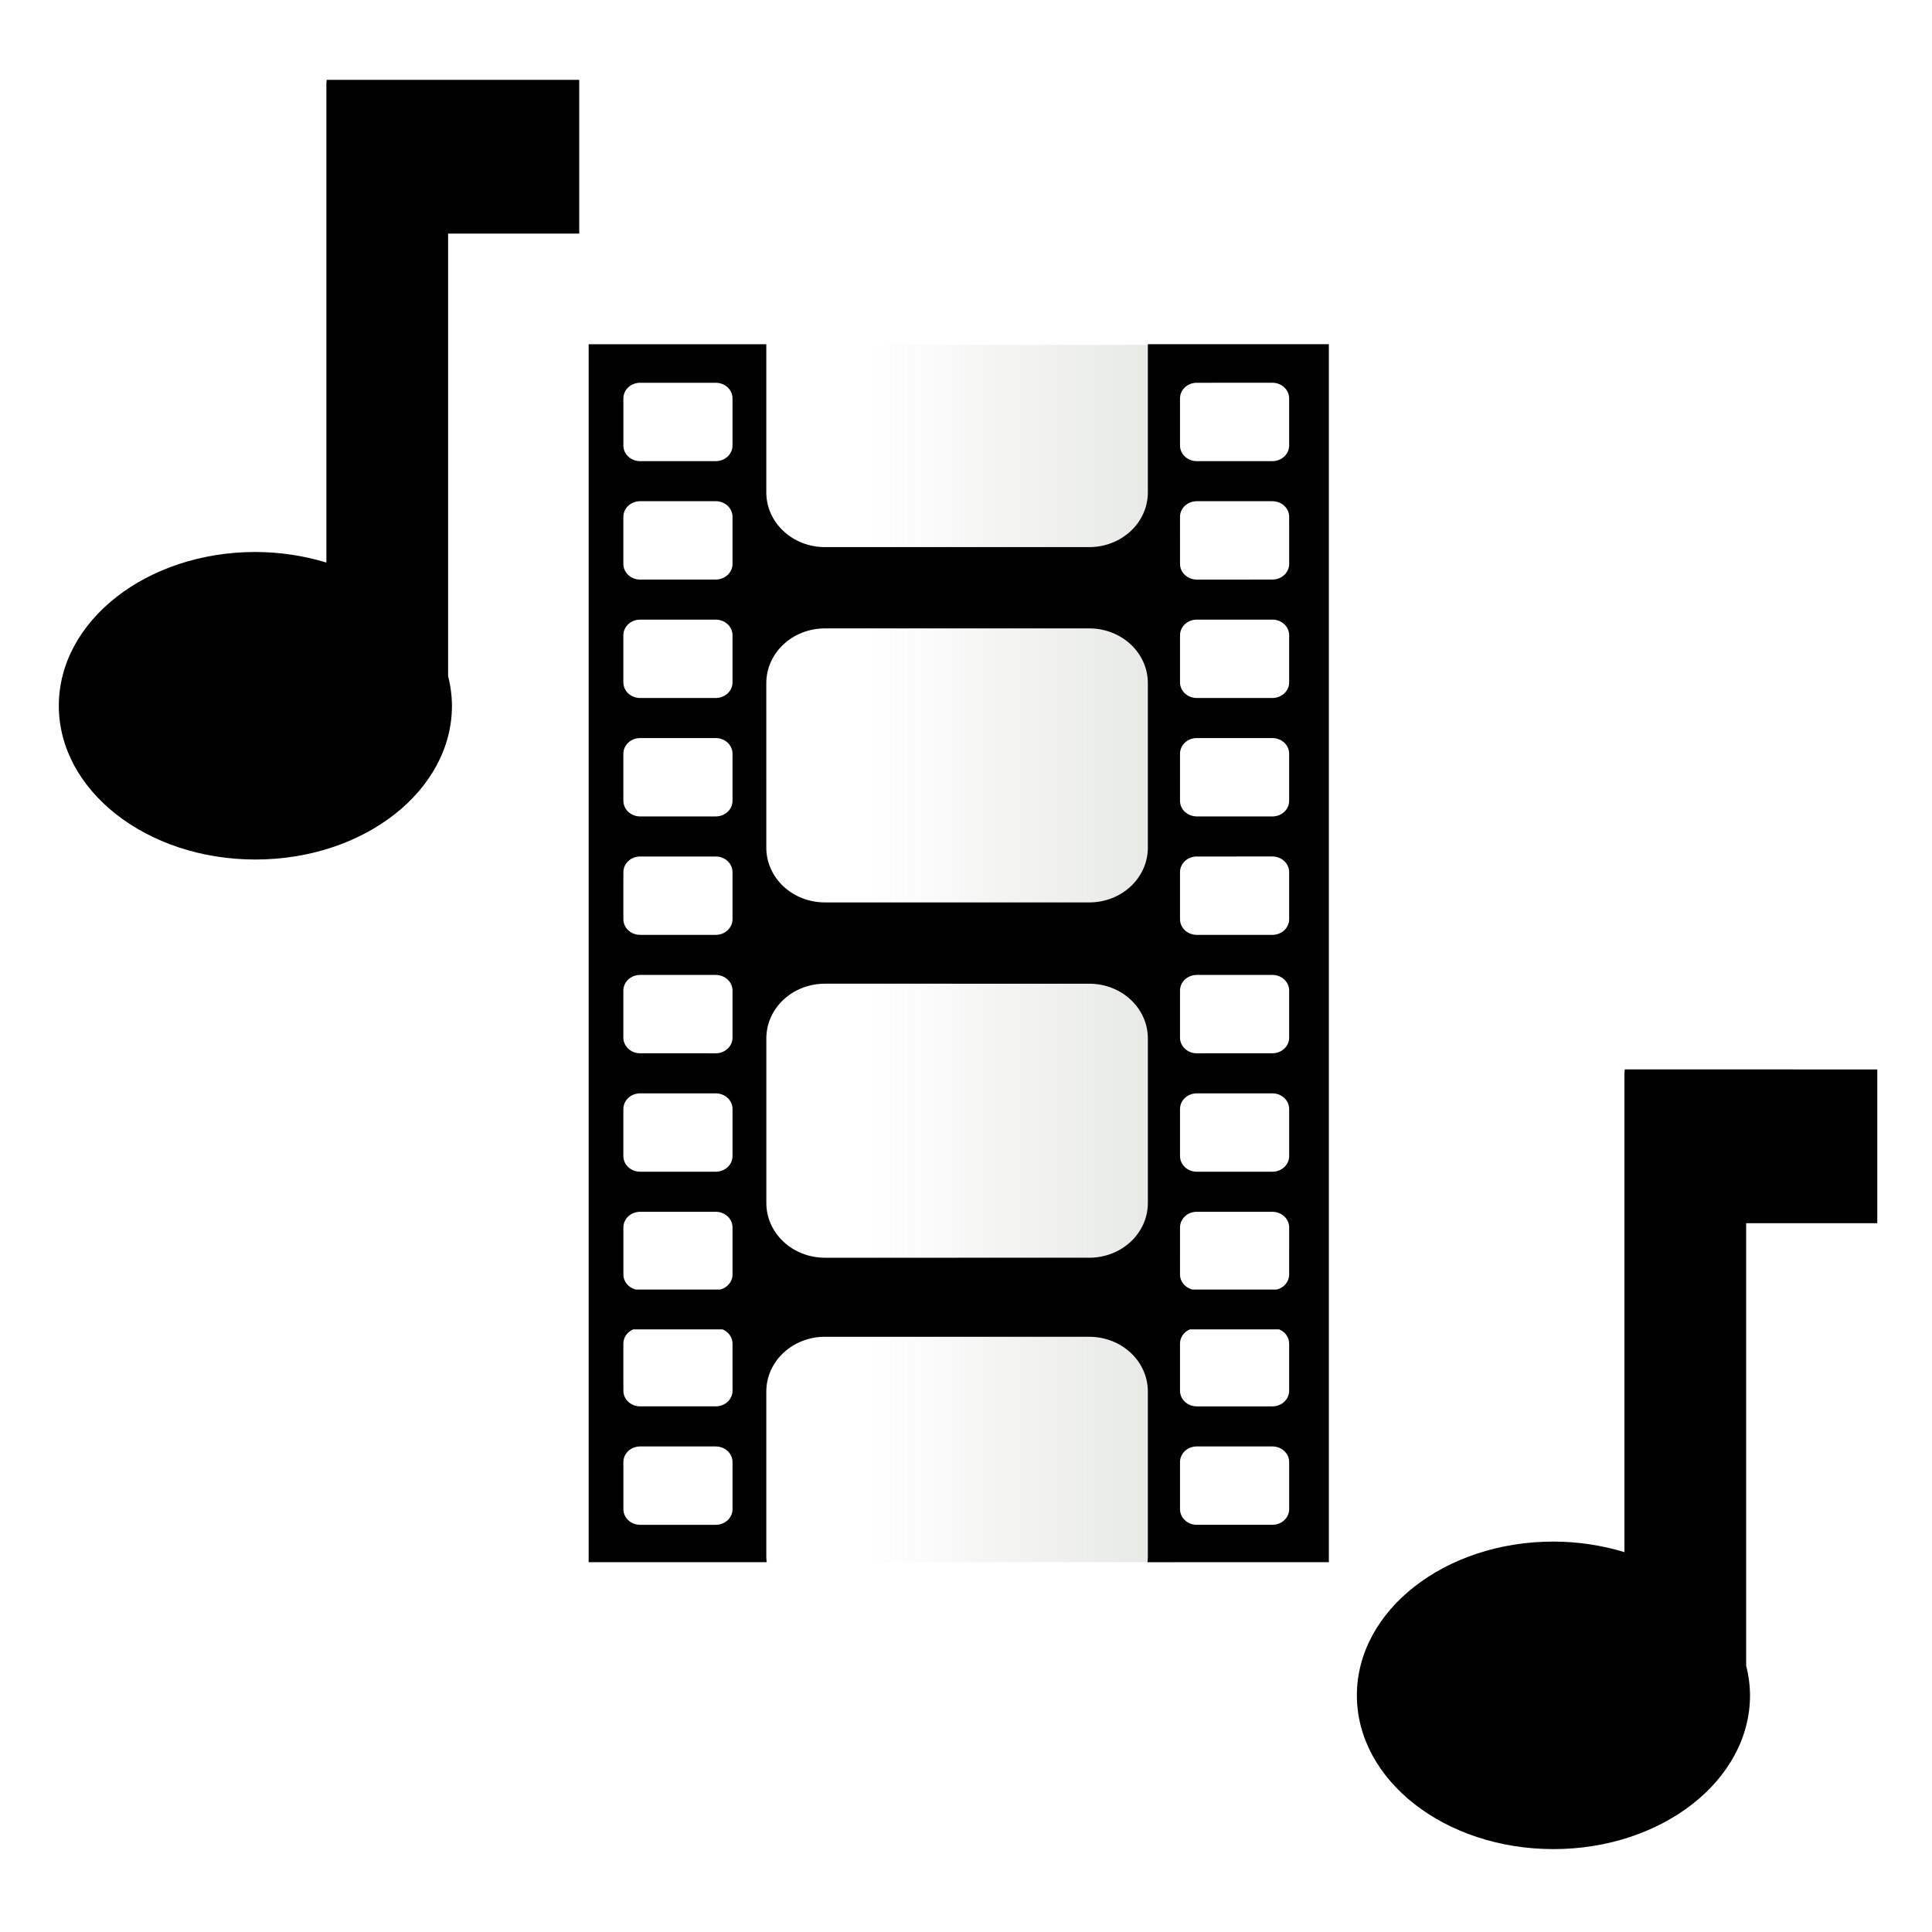
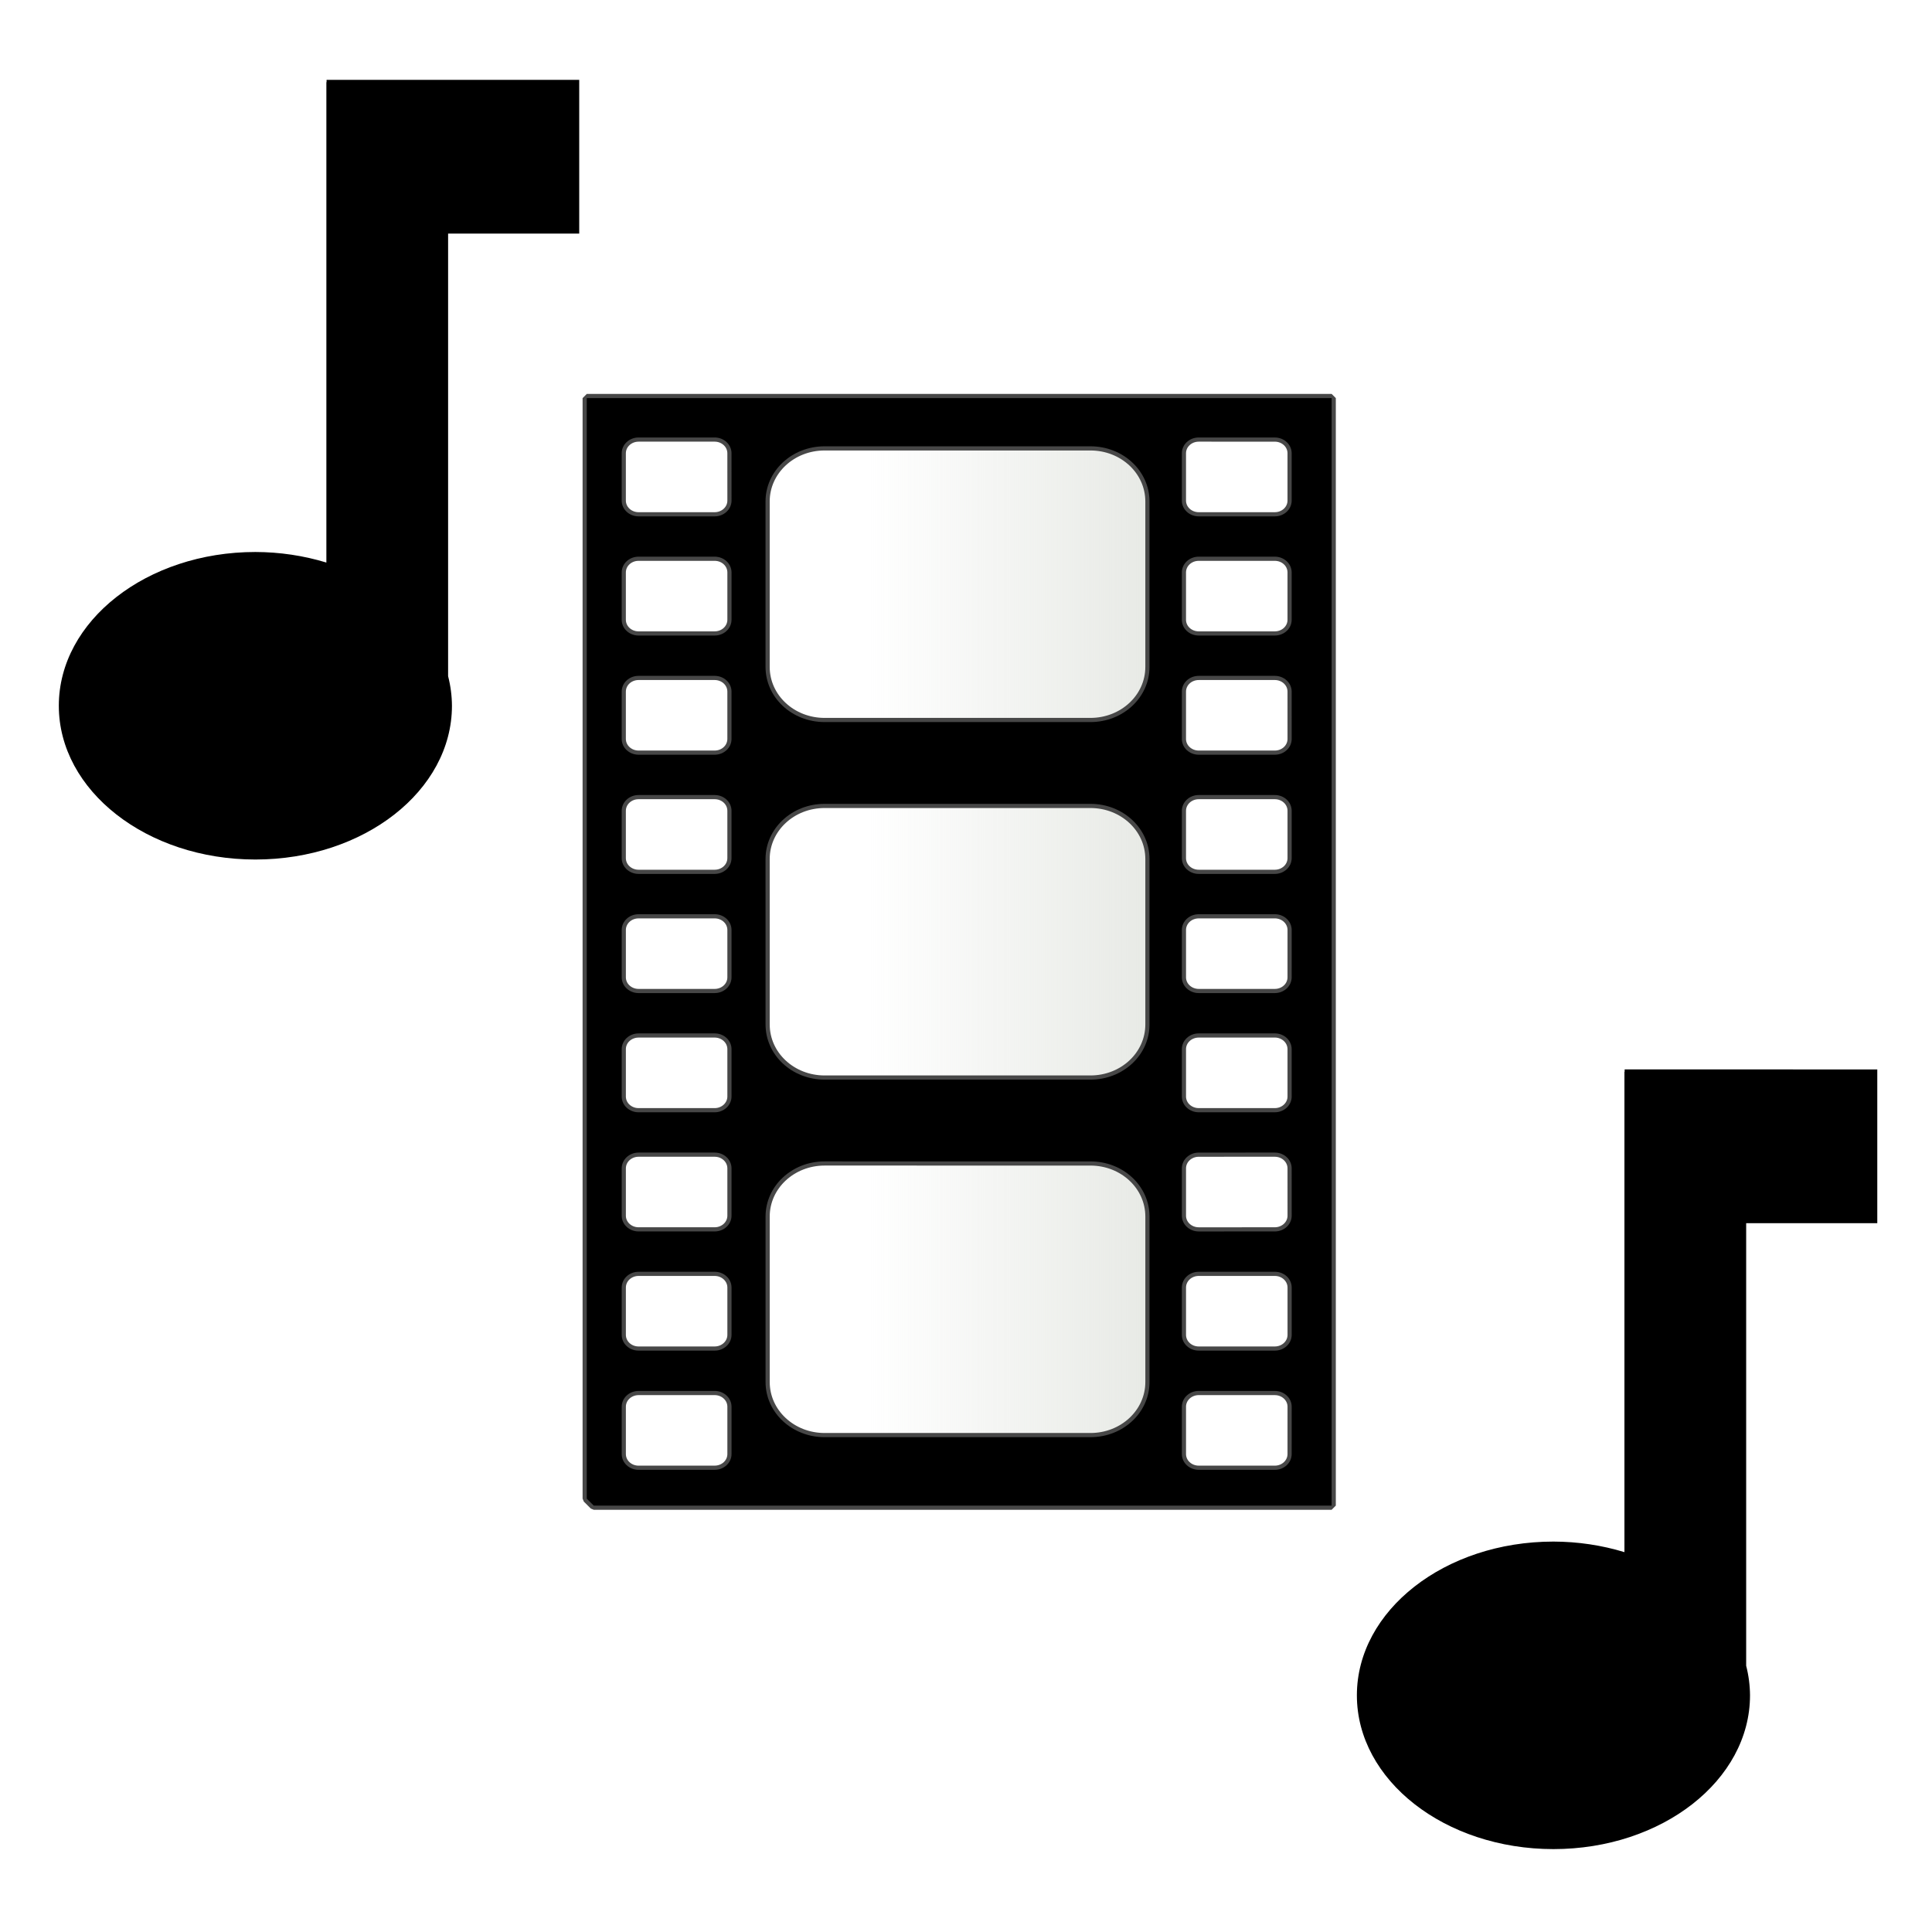
<svg xmlns="http://www.w3.org/2000/svg" xmlns:ns1="http://www.openswatchbook.org/uri/2009/osb" xmlns:xlink="http://www.w3.org/1999/xlink" width="256px" height="256px" viewBox="0 0 256 256" version="1.1" id="SVGRoot" enable-background="new">
  <defs id="defs4485">
    <linearGradient id="linearGradient901">
      <stop style="stop-color:#d3d7cf;stop-opacity:1;" offset="0" id="stop897" />
      <stop style="stop-color:#d3d7cf;stop-opacity:0;" offset="1" id="stop899" />
    </linearGradient>
    <linearGradient id="linearGradient4752">
      <stop style="stop-color:#888a85;stop-opacity:1;" offset="0" id="stop4748" />
      <stop style="stop-color:#888a85;stop-opacity:0;" offset="1" id="stop4750" />
    </linearGradient>
    <pattern id="Strips1_1" patternTransform="translate(0,0) scale(10,10)" height="1" width="2" patternUnits="userSpaceOnUse">
      <rect id="rect5447" height="2" width="1" y="-0.5" x="0" style="fill:black;stroke:none" />
    </pattern>
    <linearGradient id="linearGradient4727" ns1:paint="solid">
      <stop style="stop-color:#ce5c00;stop-opacity:1;" offset="0" id="stop4725" />
    </linearGradient>
    <pattern patternUnits="userSpaceOnUse" width="55" height="90" patternTransform="translate(-60,50.5)" id="pattern6214">
      <g style="fill:url(#Strips1_1);fill-opacity:1" transform="translate(-15,-28.5)" id="g4691">
        <rect style="opacity:0.815;fill:url(#Strips1_1);fill-opacity:1;stroke:none;stroke-width:4.527;stroke-linecap:round;stroke-linejoin:bevel;stroke-miterlimit:17.6;stroke-dasharray:none;stroke-dashoffset:0;stroke-opacity:1;paint-order:stroke fill markers" id="rect4683" width="30" height="30" x="40" y="59" ry="7.9" />
        <path style="opacity:0.815;fill:url(#Strips1_1);fill-opacity:1;stroke:none;stroke-width:8.601;stroke-linecap:round;stroke-linejoin:bevel;stroke-miterlimit:17.6;stroke-dasharray:none;stroke-dashoffset:0;stroke-opacity:1;paint-order:stroke fill markers" d="m 15,28.5 v 90 l 45,-45 z" id="path4687" />
      </g>
    </pattern>
    <linearGradient xlink:href="#linearGradient4752" id="linearGradient4754" x1="11.826" y1="245.717" x2="149.787" y2="106.138" gradientUnits="userSpaceOnUse" gradientTransform="matrix(0.954257,0,0,0.954257,5.390281,5.594659)" />
    <linearGradient xlink:href="#linearGradient4560" id="linearGradient4562" x1="-11.593" y1="128.662" x2="268.939" y2="128.662" gradientUnits="userSpaceOnUse" gradientTransform="matrix(0.4960286,-0.00361488,0.00361488,0.4887989,24.78635,29.27933)" />
    <linearGradient id="linearGradient4560">
      <stop style="stop-color:#380000;stop-opacity:1;" offset="0" id="stop4556" />
      <stop style="stop-color:#380000;stop-opacity:0;" offset="1" id="stop4558" />
    </linearGradient>
-     <linearGradient xlink:href="#linearGradient901" id="linearGradient903" x1="185" y1="126" x2="115" y2="126" gradientUnits="userSpaceOnUse" />
+     <linearGradient xlink:href="#linearGradient901" id="linearGradient903" x1="185" y1="126" x2="115" y2="126" gradientUnits="userSpaceOnUse" gradientTransform="matrix(1,0,0,0.8722876,0,16.13646)" />
  </defs>
  <g id="layer3" style="display:none">
    <rect style="display:inline;opacity:1;fill:#eeeeec;fill-opacity:1;stroke:none;stroke-width:7.004;stroke-linecap:round;stroke-linejoin:bevel;stroke-miterlimit:17.6;stroke-dasharray:none;stroke-dashoffset:0;stroke-opacity:0.976;paint-order:stroke fill markers" id="rect4568-3" width="222.072" height="222.072" x="16.675" y="18" ry="22.66" />
  </g>
  <g style="display:none" id="g4738">
    <rect ry="22.66" y="18" x="16.675" height="222.072" width="222.072" id="rect4736" style="display:inline;opacity:1;fill:url(#linearGradient4754);fill-opacity:1;stroke:none;stroke-width:7.004;stroke-linecap:round;stroke-linejoin:bevel;stroke-miterlimit:17.6;stroke-dasharray:none;stroke-dashoffset:0;stroke-opacity:0.976;paint-order:stroke fill markers" />
  </g>
  <g id="layer1" style="display:inline">
-     <path id="path978" d="M 97.721,45.7 98.397,207 h 56.657 L 154.38,45.7 Z" style="display:inline;opacity:1;fill:url(#linearGradient903);fill-opacity:1;stroke:none;stroke-width:6.037;stroke-linecap:round;stroke-linejoin:bevel;stroke-miterlimit:17.6;stroke-dasharray:none;stroke-dashoffset:0;stroke-opacity:0.976;paint-order:stroke fill markers" />
+     <path id="path978" d="m 97.721,56 0.675,140.7 h 56.657 L 154.38,56 Z" style="display:inline;opacity:1;fill:url(#linearGradient903);fill-opacity:1;stroke:none;stroke-width:5.639;stroke-linecap:round;stroke-linejoin:bevel;stroke-miterlimit:17.6;stroke-dasharray:none;stroke-dashoffset:0;stroke-opacity:0.976;paint-order:stroke fill markers" />
    <path style="display:inline;opacity:1;fill:url(#linearGradient4562);fill-opacity:1;stroke:none;stroke-width:0.64" d="M 431.273,-1.157 328.847,102.854 365.322,139.549 467.511,35.779 Z" id="rect5216" />
    <path style="display:inline;opacity:1;fill:#000000;fill-opacity:1;fill-rule:nonzero;stroke:none;stroke-width:7.731;stroke-linecap:square;stroke-linejoin:round;stroke-miterlimit:4;stroke-dasharray:none;stroke-dashoffset:0;stroke-opacity:1;paint-order:stroke fill markers" d="m 43.274,10.579 v 0.307 h -0.028 v 63.655 a 26.047,20.374 0 0 0 -9.406,-1.399 26.047,20.374 0 0 0 -26.046,20.375 26.047,20.374 0 0 0 26.046,20.374 26.047,20.374 0 0 0 26.046,-20.374 26.047,20.374 0 0 0 -0.509,-3.919 V 30.953 h 17.373 V 10.579 Z" id="path906" />
    <path id="path852" d="m 215.274,141.704 v 0.307 h -0.028 v 63.655 a 26.047,20.374 0 0 0 -9.406,-1.399 26.047,20.374 0 0 0 -26.046,20.375 26.047,20.374 0 0 0 26.046,20.374 26.047,20.374 0 0 0 26.046,-20.374 26.047,20.374 0 0 0 -0.509,-3.919 v -58.644 h 17.373 v -20.374 z" style="display:inline;opacity:1;fill:#000000;fill-opacity:1;fill-rule:nonzero;stroke:none;stroke-width:7.731;stroke-linecap:square;stroke-linejoin:round;stroke-miterlimit:4;stroke-dasharray:none;stroke-dashoffset:0;stroke-opacity:1;paint-order:stroke fill markers" />
-     <path style="display:inline;opacity:1;fill:#000000;fill-opacity:1;stroke:none;stroke-width:5.496;stroke-linecap:round;stroke-linejoin:bevel;stroke-miterlimit:17.6;stroke-dasharray:none;stroke-dashoffset:0;stroke-opacity:0.976;paint-order:stroke fill markers" d="m 78,45.613 v 125.26 3.877 32.248 h 23.59 c -0.032,-0.27 -0.051,-0.542 -0.051,-0.82 V 184.392 c 0,-2.012 0.87,-3.826 2.275,-5.139 1.406,-1.312 3.349,-2.125 5.504,-2.125 v 0.002 h 35.002 c 4.309,-1e-5 7.777,3.239 7.777,7.262 v 21.785 c 0,0.278 -0.018,0.551 -0.051,0.82 h 24.035 v -30.848 -5.277 -125.26 h -23.984 v 19.619 c 0,4.023 -3.47,7.264 -7.779,7.264 h -35 c -4.309,0 -7.779,-3.24 -7.779,-7.264 V 45.613 Z m 90.594,5.104 c 1.233,0 2.225,0.927 2.225,2.078 v 6.232 c 0,1.151 -0.992,2.076 -2.225,2.076 h -10.012 c -1.233,0 -2.225,-0.925 -2.225,-2.076 v -6.234 c 0,-0.575 0.248,-1.093 0.65,-1.469 0.402,-0.375 0.958,-0.605 1.574,-0.605 z m -83.77,0.002 h 10.014 c 1.233,8e-6 2.225,0.925 2.225,2.076 v 6.232 c 0,1.151 -0.992,2.078 -2.225,2.078 H 84.824 c -1.233,8e-6 -2.223,-0.927 -2.223,-2.078 v -6.232 c -1e-5,-0.575 0.246,-1.095 0.648,-1.471 0.402,-0.375 0.958,-0.605 1.574,-0.605 z m 0.002,15.691 h 10.01 c 1.233,0 2.227,0.925 2.227,2.076 v 6.232 c -1e-5,1.151 -0.992,2.078 -2.225,2.078 H 84.826 c -1.233,0 -2.227,-0.925 -2.227,-2.076 v -6.234 c -1e-5,-0.575 0.248,-1.092 0.65,-1.467 v -0.002 c 0.402,-0.375 0.96,-0.607 1.576,-0.607 z m 73.756,0.002 h 10.012 c 1.233,8e-6 2.227,0.925 2.227,2.076 l 0.002,6.232 c 0,1.151 -0.996,2.076 -2.229,2.076 l -10.012,0.002 c -1.233,-8e-6 -2.223,-0.927 -2.223,-2.078 l -0.002,-6.232 c 0,-0.575 0.248,-1.095 0.65,-1.471 0.402,-0.375 0.958,-0.605 1.574,-0.605 z m 0,15.691 h 10.012 c 1.233,0 2.227,0.925 2.227,2.076 v 6.234 c 0,1.151 -0.994,2.076 -2.227,2.076 h -10.012 c -1.233,0 -2.223,-0.925 -2.223,-2.076 v -6.234 c 0,-0.575 0.247,-1.094 0.648,-1.469 0.402,-0.375 0.958,-0.607 1.574,-0.607 z m -73.756,0.002 h 10.01 c 1.233,0 2.227,0.923 2.227,2.074 v 6.234 c 0,1.151 -0.994,2.076 -2.227,2.076 H 84.826 c -1.233,0 -2.227,-0.925 -2.227,-2.076 v -6.234 c -1e-5,-0.575 0.248,-1.093 0.65,-1.469 0.402,-0.375 0.96,-0.605 1.576,-0.605 z m 59.492,1.16 c 4.309,0 7.779,3.237 7.779,7.26 v 21.787 c 0,4.023 -3.47,7.264 -7.779,7.264 h -35 c -4.309,1e-5 -7.777,-3.239 -7.777,-7.262 l -0.002,-21.789 c -10e-6,-2.012 0.87,-3.826 2.275,-5.139 1.406,-1.312 3.349,-2.119 5.504,-2.119 z M 94.838,97.796 c 1.233,0 2.225,0.927 2.225,2.078 v 6.232 c 0,1.151 -0.992,2.074 -2.225,2.074 l -10.012,0.002 c -1.233,0 -2.225,-0.927 -2.225,-2.078 l -0.002,-6.23 c 1e-5,-0.575 0.248,-1.095 0.65,-1.471 0.402,-0.375 0.96,-0.605 1.576,-0.605 z m 63.744,0 10.012,0.002 c 1.233,0 2.227,0.925 2.227,2.076 l -0.002,6.23 c 0,1.151 -0.99,2.078 -2.223,2.078 l -10.012,-0.002 c -1.233,0 -2.227,-0.925 -2.227,-2.076 l 0.002,-6.23 c 0,-0.575 0.246,-1.095 0.648,-1.471 0.402,-0.375 0.958,-0.607 1.574,-0.607 z m 10.012,15.693 c 1.233,-10e-6 2.227,0.927 2.227,2.078 v 6.232 c -1e-5,1.151 -0.994,2.076 -2.227,2.076 h -10.012 c -1.233,0 -2.225,-0.925 -2.225,-2.076 v -6.232 c 1e-5,-0.575 0.248,-1.095 0.65,-1.471 0.402,-0.375 0.958,-0.605 1.574,-0.605 z m -83.77,0.002 h 0.002 10.012 c 1.233,1e-5 2.225,0.925 2.225,2.076 v 6.23 c 0,1.151 -0.992,2.078 -2.225,2.078 H 84.824 c -1.233,0 -2.225,-0.927 -2.225,-2.078 l 0.002,-6.232 c -2e-5,-0.575 0.248,-1.093 0.65,-1.469 0.402,-0.375 0.957,-0.605 1.572,-0.605 z m 0.002,15.691 10.012,0.002 c 1.233,0 2.225,0.923 2.225,2.074 v 6.232 c 0,1.151 -0.992,2.078 -2.225,2.078 l -10.012,-0.002 c -1.233,0 -2.227,-0.925 -2.227,-2.076 v -6.232 c 0,-0.575 0.248,-1.093 0.65,-1.469 0.402,-0.375 0.96,-0.607 1.576,-0.607 z m 83.77,0 c 1.233,0 2.225,0.927 2.225,2.078 v 6.23 c 0,1.151 -0.992,2.076 -2.225,2.076 l -10.014,0.002 c -1.233,0 -2.225,-0.927 -2.225,-2.078 v -6.23 c 0,-0.575 0.25,-1.095 0.652,-1.471 0.402,-0.375 0.956,-0.605 1.572,-0.605 z m -59.275,1.162 35,0.002 c 4.309,0 7.777,3.237 7.777,7.26 v 21.787 c 0,4.023 -3.468,7.262 -7.777,7.262 l -35,0.002 c -4.309,0 -7.777,-3.242 -7.777,-7.266 v -21.787 c 0,-2.011 0.866,-3.826 2.271,-5.139 1.406,-1.312 3.351,-2.121 5.506,-2.121 z m -24.494,14.531 h 10.012 c 1.233,0 2.225,0.925 2.225,2.076 v 6.234 c 0,1.151 -0.992,2.074 -2.225,2.074 H 84.826 c -1.233,-1e-5 -2.227,-0.923 -2.227,-2.074 v -6.234 c 0,-0.575 0.248,-1.093 0.65,-1.469 0.402,-0.375 0.96,-0.607 1.576,-0.607 z m 73.756,0 h 10.012 c 1.233,-1e-5 2.227,0.925 2.227,2.076 v 6.234 c 0,1.151 -0.994,2.074 -2.227,2.074 l -10.012,0.002 c -1.233,0 -2.223,-0.927 -2.223,-2.078 v -6.232 c 1e-5,-0.575 0.247,-1.094 0.648,-1.469 0.402,-0.375 0.958,-0.605 1.574,-0.605 z m -73.756,15.693 h 10.012 c 1.233,0 2.225,0.927 2.225,2.078 v 6.232 c 0,0.96 -0.693,1.754 -1.637,1.994 h -11.191 c -0.942,-0.242 -1.635,-1.036 -1.635,-1.994 v -6.232 c 1e-5,-0.575 0.248,-1.095 0.65,-1.471 0.402,-0.375 0.96,-0.607 1.576,-0.607 z m 73.756,0 10.012,0.002 c 1.233,1e-5 2.227,0.923 2.227,2.074 l -0.002,6.232 c 0,0.958 -0.691,1.754 -1.633,1.996 H 157.996 c -0.944,-0.24 -1.639,-1.037 -1.639,-1.996 l 0.002,-6.23 c 0,-0.575 0.246,-1.095 0.648,-1.471 0.402,-0.375 0.958,-0.607 1.574,-0.607 z m -74.664,15.58 h 11.828 c 0.776,0.324 1.316,1.048 1.316,1.896 l 0.002,6.232 c -1e-5,1.151 -0.994,2.074 -2.227,2.074 H 84.824 c -1.233,-1e-5 -2.223,-0.923 -2.223,-2.074 l -0.002,-6.232 c 0,-0.575 0.248,-1.097 0.65,-1.473 0.191,-0.178 0.419,-0.32 0.668,-0.424 z m 73.758,0 h 11.822 c 0.778,0.322 1.322,1.045 1.322,1.895 v 6.234 c 0,1.151 -0.994,2.076 -2.227,2.076 l -10.012,-0.002 c -1.233,0 -2.225,-0.923 -2.225,-2.074 v -6.234 c 0,-0.575 0.246,-1.095 0.648,-1.471 0.191,-0.178 0.42,-0.32 0.67,-0.424 z m 0.906,15.512 h 10.012 c 1.233,0 2.227,0.927 2.227,2.078 v 6.232 c 0,1.151 -0.994,2.074 -2.227,2.074 h -10.012 c -1.233,0 -2.225,-0.923 -2.225,-2.074 v -6.234 c 0,-0.575 0.248,-1.095 0.65,-1.471 0.402,-0.375 0.958,-0.605 1.574,-0.605 z m -73.758,0.002 h 10.014 c 1.233,1e-5 2.225,0.925 2.225,2.076 v 6.23 c 0,1.151 -0.992,2.078 -2.225,2.078 H 84.824 c -1.233,0 -2.223,-0.927 -2.223,-2.078 v -6.23 c -10e-6,-0.575 0.246,-1.095 0.648,-1.471 0.402,-0.375 0.958,-0.605 1.574,-0.605 z" id="path950" />
+     <path style="display:inline;opacity:1;fill:#353535;fill-opacity:1;stroke:none;stroke-width:5.173;stroke-linecap:round;stroke-linejoin:bevel;stroke-miterlimit:17.6;stroke-dasharray:none;stroke-dashoffset:0;stroke-opacity:0.976;paint-order:stroke fill markers" d="m -143.005,55.875 0.867,140 h 59.145 L -83.86,55.875 Z" id="rect1130" />
+     <path style="display:inline;opacity:1;fill:#000000;fill-opacity:1;stroke:#474747;stroke-width:1.105;stroke-linecap:round;stroke-linejoin:bevel;stroke-miterlimit:17.6;stroke-dasharray:none;stroke-dashoffset:0;stroke-opacity:1;paint-order:stroke fill markers" d="M 77.749,52.75 V 198.576 l 0.924,0.924 H 176.45 V 52.75 Z m 6.867,5.219 h 10.076 c 1.24,-1e-6 2.238,0.934 2.238,2.092 l 0.002,6.271 c -1e-5,1.158 -1,2.09 -2.24,2.09 h -10.076 c -1.24,-2e-6 -2.238,-0.932 -2.238,-2.09 v -6.271 c 1e-5,-0.579 0.25,-1.103 0.654,-1.48 0.405,-0.378 0.964,-0.611 1.584,-0.611 z m 74.225,0 10.074,0.002 c 1.24,0 2.238,0.93 2.238,2.088 v 6.273 c 0,1.158 -0.998,2.09 -2.238,2.09 h -10.074 c -1.24,0 -2.24,-0.932 -2.24,-2.09 v -6.273 c 0,-0.579 0.25,-1.101 0.654,-1.479 0.405,-0.378 0.966,-0.611 1.586,-0.611 z M 109.265,59.138 h 35.223 c 4.336,-3e-6 7.826,3.258 7.826,7.307 v 21.924 c 0,4.049 -3.492,7.309 -7.828,7.309 h -35.221 c -4.336,-3e-6 -7.828,-3.26 -7.828,-7.309 V 66.445 c 1e-5,-2.024 0.874,-3.849 2.289,-5.17 1.415,-1.321 3.371,-2.137 5.539,-2.137 z M 84.616,73.761 h 10.076 c 1.24,4e-6 2.24,0.932 2.24,2.09 v 6.271 c 0,1.158 -1,2.09 -2.24,2.09 h -10.076 c -1.24,3e-6 -2.238,-0.932 -2.238,-2.09 V 75.851 c -1e-5,-0.579 0.25,-1.103 0.654,-1.48 0.405,-0.378 0.964,-0.609 1.584,-0.609 z m 74.225,0 h 10.074 c 1.24,0 2.238,0.932 2.238,2.09 v 6.273 c 0,1.158 -0.998,2.088 -2.238,2.088 h -10.074 c -1.24,6e-6 -2.24,-0.93 -2.24,-2.088 V 75.851 c 0,-0.579 0.25,-1.103 0.654,-1.48 0.405,-0.378 0.966,-0.609 1.586,-0.609 z M 84.618,89.554 h 10.074 c 1.24,-10e-7 2.238,0.93 2.238,2.088 v 6.273 c 0,1.158 -0.998,2.09 -2.238,2.09 h -10.074 c -1.24,-1e-5 -2.24,-0.932 -2.24,-2.09 v -6.273 c -1e-5,-0.579 0.25,-1.101 0.654,-1.479 0.405,-0.378 0.966,-0.609 1.586,-0.609 z m 74.223,0 h 10.074 c 1.24,5e-6 2.238,0.932 2.238,2.09 l 0.002,6.271 c 0,1.158 -1,2.09 -2.24,2.09 h -10.074 c -1.24,-1e-5 -2.24,-0.932 -2.24,-2.09 v -6.271 c 0,-0.579 0.25,-1.103 0.654,-1.48 0.405,-0.378 0.966,-0.609 1.586,-0.609 z M 84.618,105.345 h 10.074 c 1.24,0 2.238,0.932 2.238,2.09 v 6.273 c 0,1.158 -0.998,2.09 -2.238,2.09 h -10.074 c -1.24,1e-5 -2.24,-0.932 -2.24,-2.09 v -6.273 c 0,-0.579 0.25,-1.101 0.654,-1.479 0.405,-0.378 0.966,-0.611 1.586,-0.611 z m 74.223,0 h 10.074 c 1.24,0 2.24,0.932 2.24,2.09 v 6.273 c -1e-5,1.158 -1,2.09 -2.24,2.09 h -10.076 c -1.24,0 -2.238,-0.932 -2.238,-2.09 v -6.273 c 0,-0.579 0.25,-1.101 0.654,-1.479 0.405,-0.378 0.966,-0.611 1.586,-0.611 z m -49.576,1.17 h 35.223 c 4.336,0 7.826,3.258 7.826,7.307 v 21.924 c 0,4.049 -3.49,7.309 -7.826,7.309 h -35.225 c -4.336,1e-5 -7.824,-3.26 -7.824,-7.309 l -0.002,-21.924 c 0,-2.024 0.874,-3.851 2.289,-5.172 1.415,-1.321 3.371,-2.135 5.539,-2.135 z m -24.648,14.623 h 10.076 c 1.24,-1e-5 2.238,0.932 2.238,2.09 v 6.273 c 0,1.158 -0.998,2.088 -2.238,2.088 h -10.076 c -1.24,0 -2.238,-0.932 -2.238,-2.09 v -6.271 c 0,-0.579 0.25,-1.103 0.654,-1.48 0.405,-0.378 0.964,-0.609 1.584,-0.609 z m 74.225,0 h 10.074 c 1.24,0 2.24,0.932 2.24,2.09 l -0.002,6.271 c 1e-5,1.158 -0.998,2.09 -2.238,2.09 h -10.074 c -1.24,0 -2.24,-0.932 -2.24,-2.09 v -6.271 c 0,-0.579 0.25,-1.103 0.654,-1.48 0.405,-0.378 0.966,-0.609 1.586,-0.609 z m 10.074,15.791 c 1.24,0 2.238,0.934 2.238,2.092 v 6.271 c -1e-5,1.158 -0.998,2.09 -2.238,2.09 h -10.074 c -1.24,0 -2.24,-0.932 -2.24,-2.09 v -6.271 c 0,-0.579 0.25,-1.101 0.654,-1.479 v -0.002 c 0.405,-0.378 0.966,-0.609 1.586,-0.609 z m -84.299,0.002 h 10.076 c 1.24,1e-5 2.238,0.932 2.238,2.09 v 6.27 c 0,1.158 -0.998,2.092 -2.238,2.092 h -10.076 c -1.24,0 -2.238,-0.934 -2.238,-2.092 v -6.271 c -1e-5,-0.579 0.25,-1.101 0.654,-1.479 0.405,-0.378 0.964,-0.609 1.584,-0.609 z m 0,15.791 h 10.076 c 1.24,0 2.238,0.932 2.238,2.09 v 6.271 c 0,1.158 -0.998,2.09 -2.238,2.09 h -10.076 c -1.24,0 -2.238,-0.932 -2.238,-2.09 v -6.271 c 0,-0.579 0.25,-1.101 0.654,-1.479 0.405,-0.378 0.964,-0.611 1.584,-0.611 z m 84.299,0 c 1.24,0 2.238,0.932 2.238,2.09 l 0.002,6.271 c 0,1.158 -1,2.09 -2.24,2.09 l -10.074,0.002 c -1.24,0 -2.24,-0.934 -2.24,-2.092 v -6.271 c 0,-0.579 0.25,-1.101 0.654,-1.479 0.405,-0.378 0.966,-0.609 1.586,-0.609 z m -59.65,1.168 35.223,0.002 c 4.336,-2e-5 7.826,3.256 7.826,7.305 v 21.926 c 0,4.049 -3.49,7.309 -7.826,7.309 h -35.223 c -4.336,0 -7.826,-3.262 -7.826,-7.311 v -21.922 c 0,-2.024 0.873,-3.851 2.287,-5.172 1.415,-1.321 3.371,-2.137 5.539,-2.137 z m -24.648,14.625 h 10.074 c 1.24,0 2.24,0.932 2.24,2.09 v 6.271 c 0,1.158 -1,2.09 -2.24,2.09 h -10.074 c -1.24,-1e-5 -2.238,-0.932 -2.238,-2.09 v -6.271 c 0,-0.579 0.25,-1.103 0.654,-1.48 0.405,-0.378 0.964,-0.609 1.584,-0.609 z m 74.223,0 h 10.076 c 1.24,-1e-5 2.24,0.932 2.24,2.09 v 6.271 c -1e-5,1.158 -1,2.09 -2.24,2.09 h -10.074 c -1.24,0 -2.24,-0.932 -2.24,-2.09 v -6.273 c 1e-5,-0.579 0.25,-1.101 0.654,-1.479 0.405,-0.378 0.964,-0.609 1.584,-0.609 z m -64.147,15.791 c 1.24,0 2.238,0.934 2.238,2.092 v 6.271 c 0,1.158 -0.998,2.088 -2.238,2.088 l -10.076,0.002 c -1.24,1e-5 -2.238,-0.932 -2.238,-2.09 v -6.273 c 1e-5,-0.579 0.25,-1.101 0.654,-1.479 0.405,-0.378 0.964,-0.609 1.584,-0.609 z m 64.148,0 10.074,0.002 c 1.24,0 2.24,0.93 2.24,2.088 l -0.002,6.271 c 0,1.158 -0.998,2.092 -2.238,2.092 l -10.074,-0.002 c -1.24,1e-5 -2.24,-0.932 -2.24,-2.09 v -6.271 c 0,-0.579 0.25,-1.101 0.654,-1.479 0.405,-0.378 0.966,-0.611 1.586,-0.611 z" id="rect976" />
  </g>
</svg>
